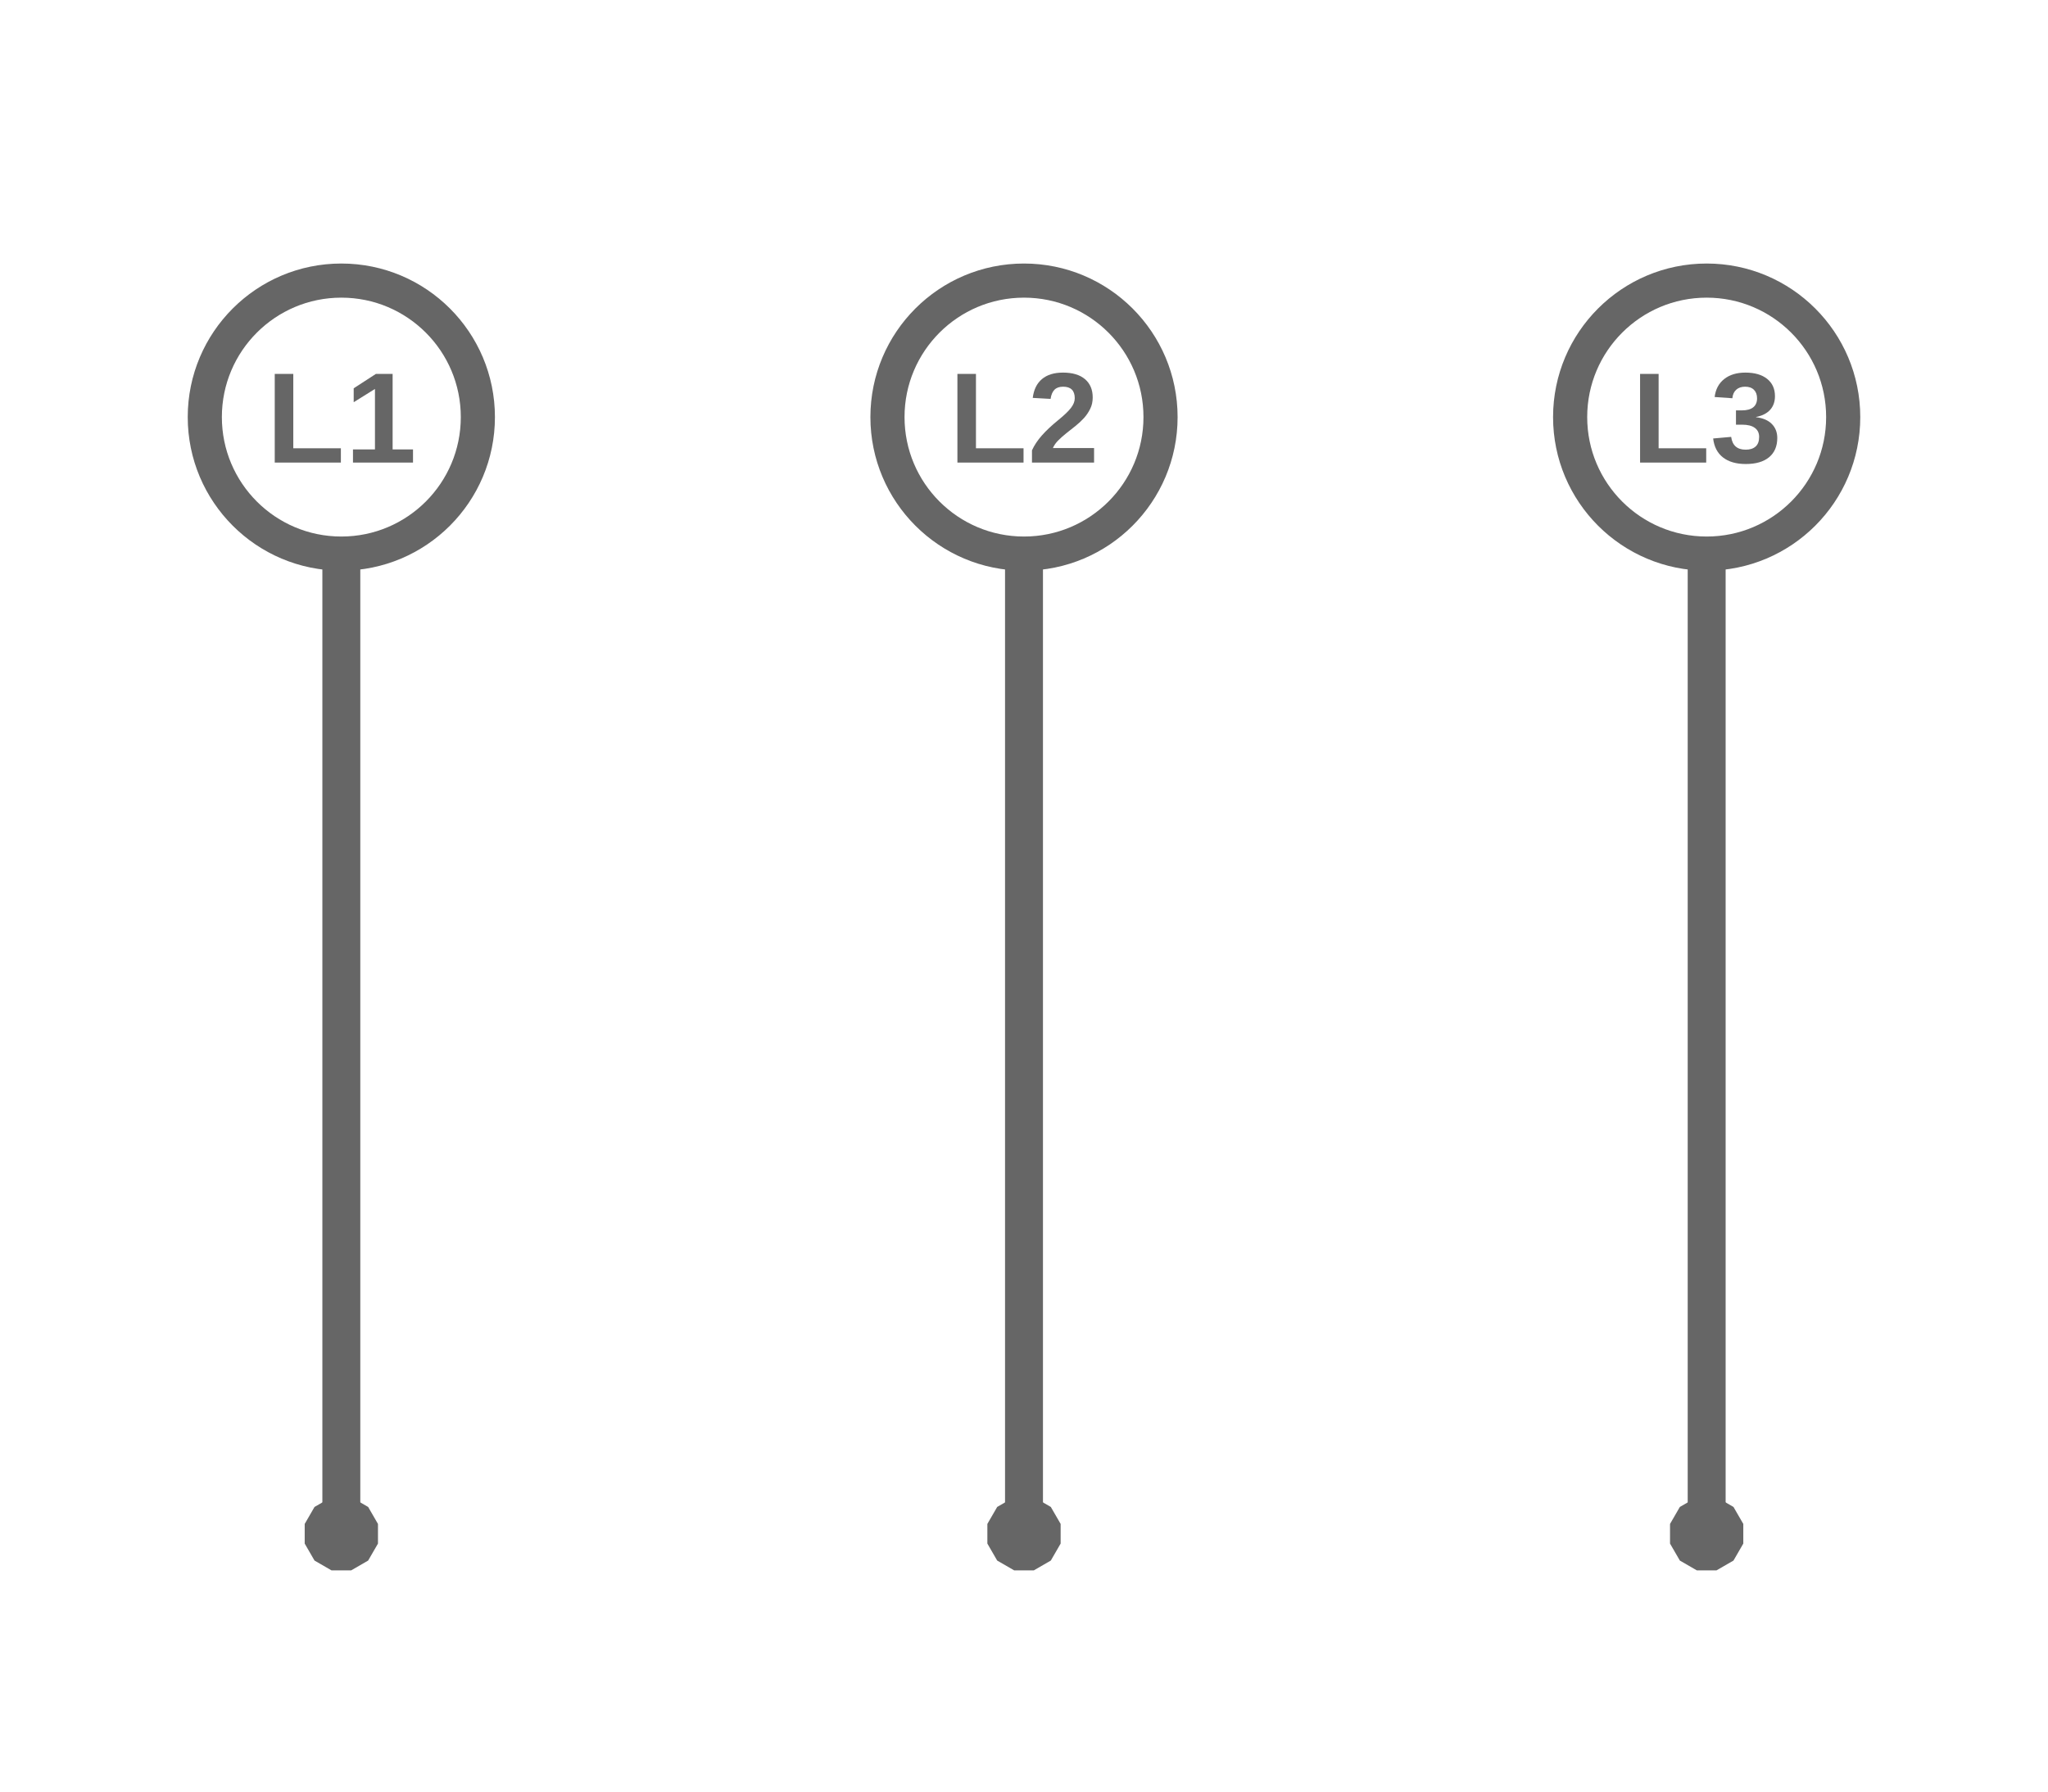
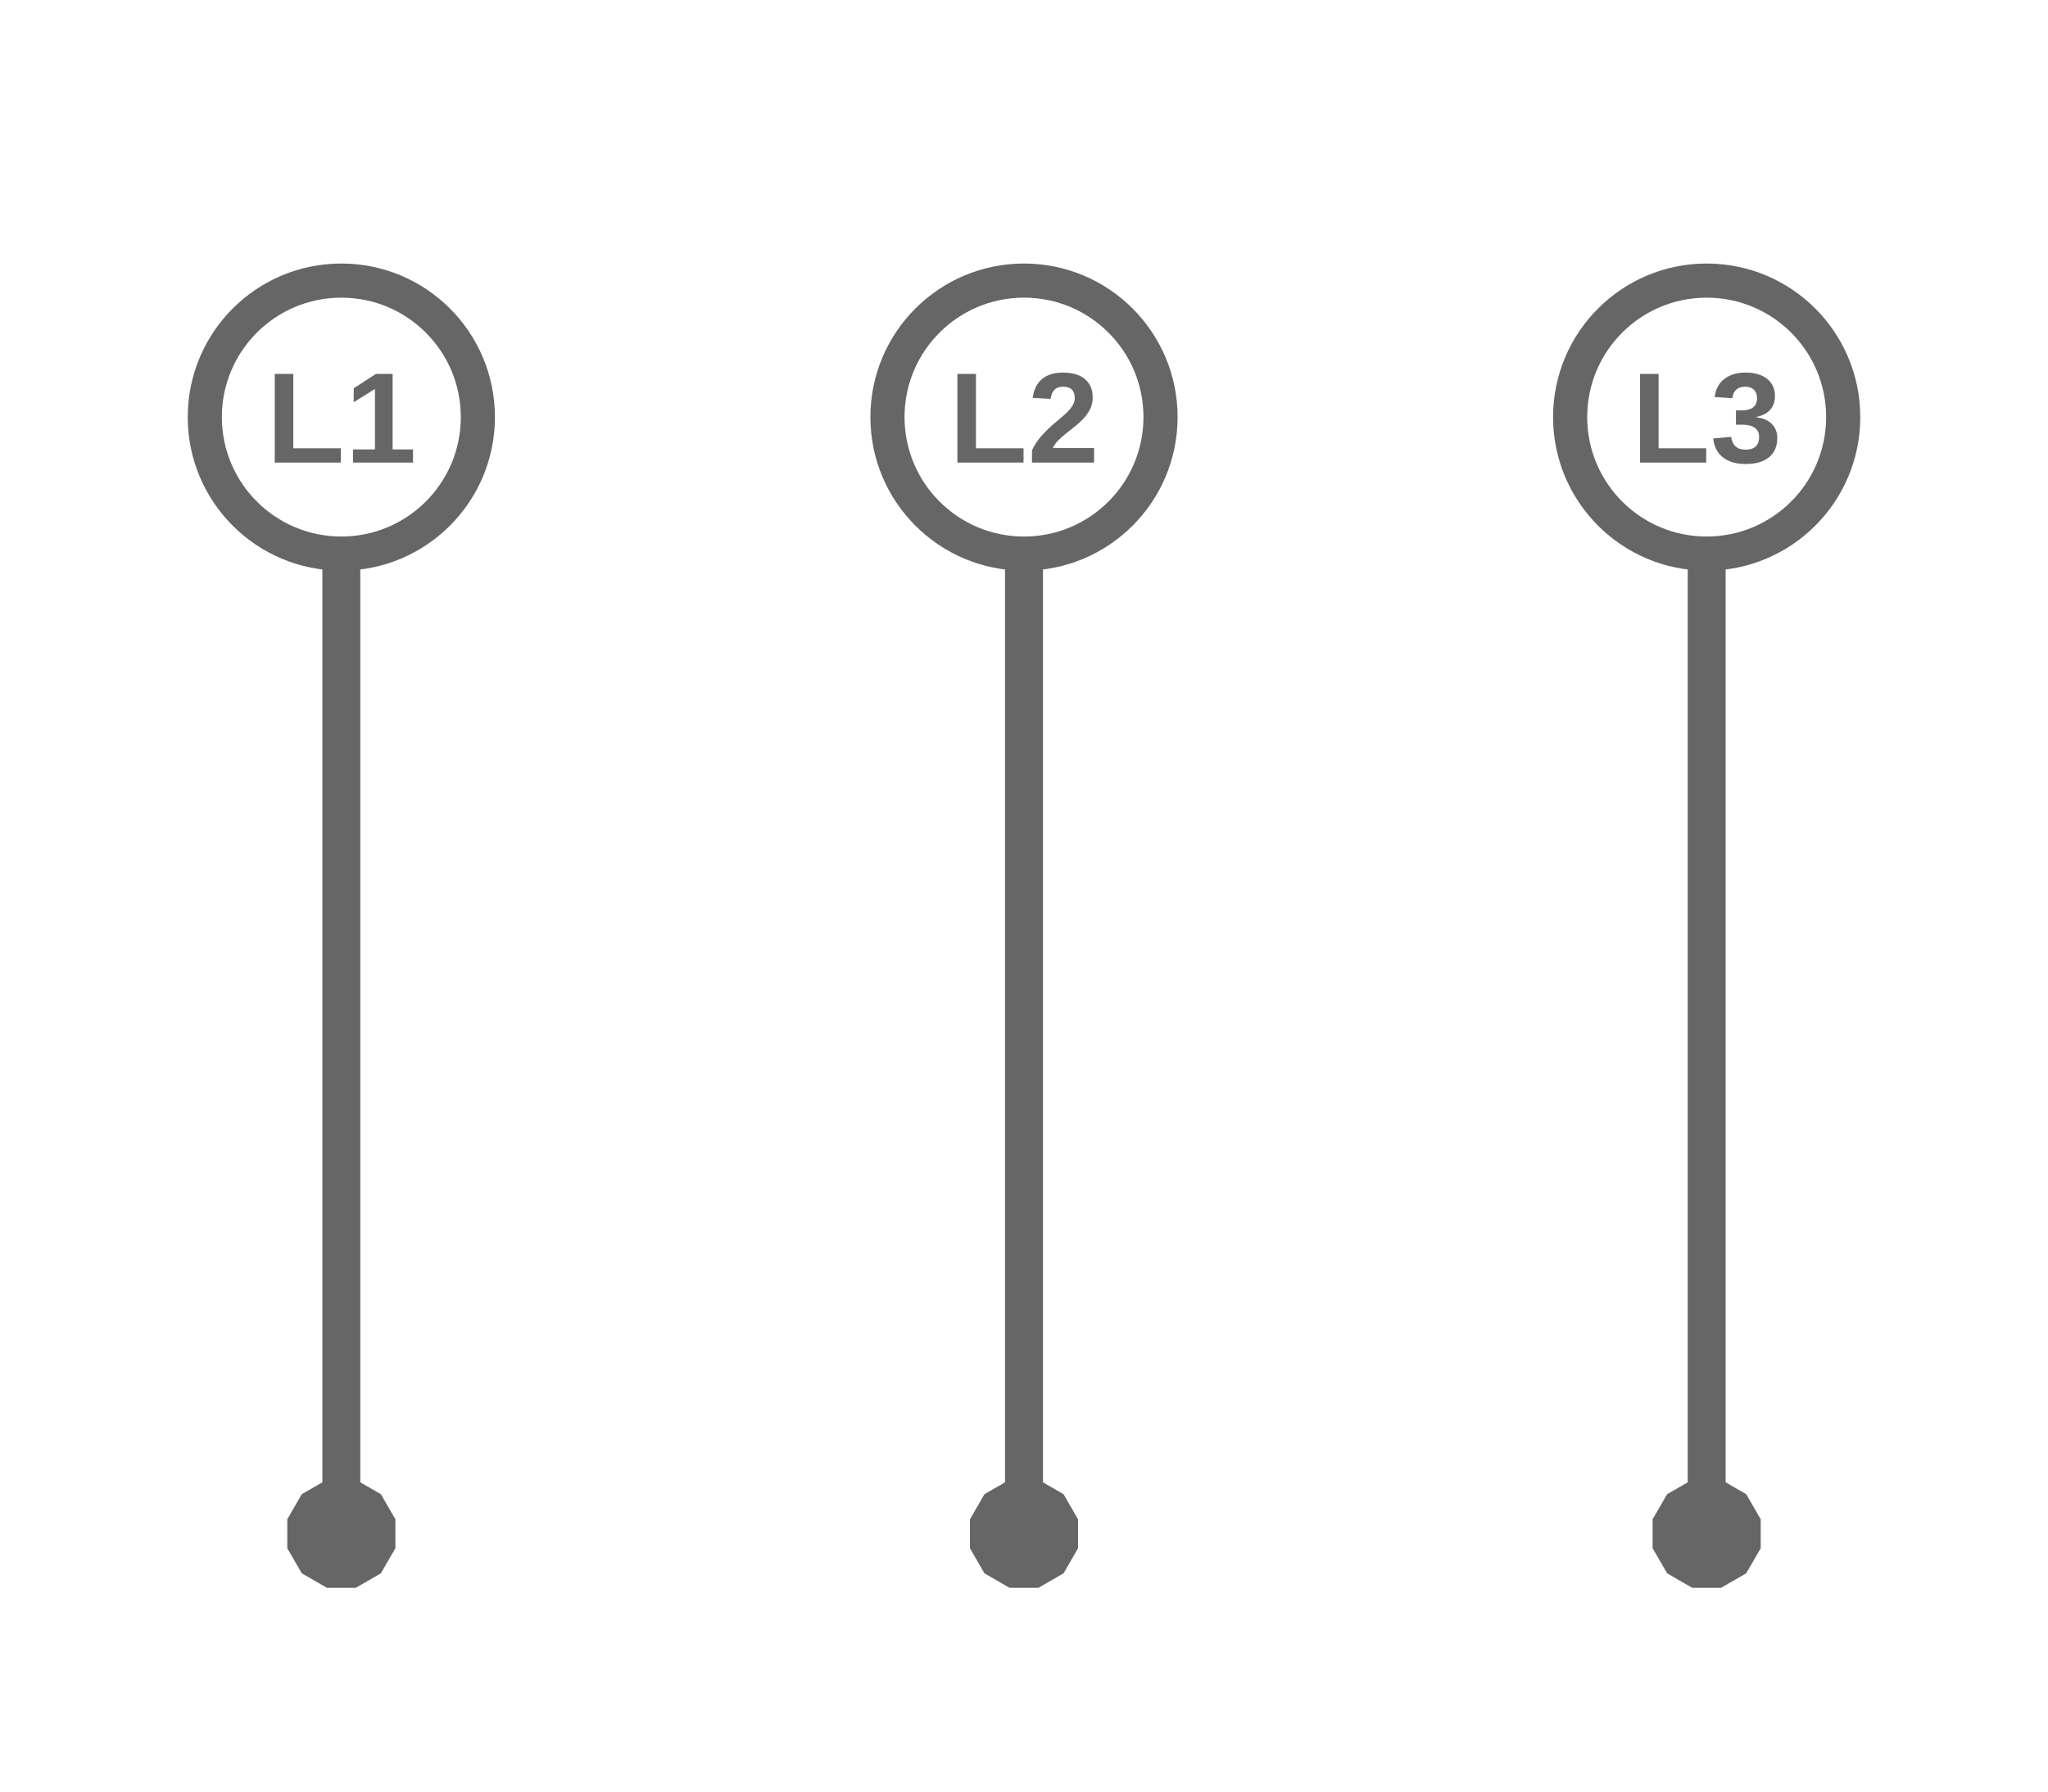
<svg xmlns="http://www.w3.org/2000/svg" width="540.0" height="472.5" viewBox="0 0 540.0 472.5">
  <g class="layer" display="inline">
    <circle cx="90.0" cy="110.0" fill="none" id="svg_c1" r="36.0" stroke="#666666" stroke-width="9" />
    <text fill="#666666" font-family="Arial, Helvetica, sans-serif" font-size="34" font-weight="bold" id="svg_t1" text-anchor="middle" x="90.0" y="122.0">L1</text>
    <line fill="none" id="svg_s1" stroke="#666666" stroke-width="10" x1="90.0" x2="90.0" y1="146.0" y2="396.5" />
-     <path d="M 87.41,394.84 L 92.59,394.84 L 97.07,397.43 L 99.66,401.91 L 99.66,407.09 L 97.07,411.57 L 92.59,414.16 L 87.41,414.16 L 82.93,411.57 L 80.34,407.09 L 80.34,401.91 L 82.93,397.43 Z" fill="#666666" id="svg_25" stroke="#666666" stroke-width="0" />
+     <path d="M 86.18,390.25 L 93.82,390.25 L 100.43,394.07 L 104.25,400.68 L 104.25,408.32 L 100.43,414.93 L 93.82,418.75 L 86.18,418.75 L 79.57,414.93 L 75.75,408.32 L 75.75,400.68 L 79.57,394.07 Z" fill="#666666" id="svg_25" stroke="#666666" stroke-width="0" />
    <circle cx="270.0" cy="110.0" fill="none" id="svg_c2" r="36.0" stroke="#666666" stroke-width="9" />
    <text fill="#666666" font-family="Arial, Helvetica, sans-serif" font-size="34" font-weight="bold" id="svg_t2" text-anchor="middle" x="270.0" y="122.0">L2</text>
    <line fill="none" id="svg_s2" stroke="#666666" stroke-width="10" x1="270.0" x2="270.0" y1="146.0" y2="396.5" />
-     <path d="M 267.41,394.84 L 272.59,394.84 L 277.07,397.43 L 279.66,401.91 L 279.66,407.09 L 277.07,411.57 L 272.59,414.16 L 267.41,414.16 L 262.93,411.57 L 260.34,407.09 L 260.34,401.91 L 262.93,397.43 Z" fill="#666666" id="svg_30" stroke="#666666" stroke-width="0" />
+     <path d="M 266.18,390.25 L 273.82,390.25 L 280.43,394.07 L 284.25,400.68 L 284.25,408.32 L 280.43,414.93 L 273.82,418.75 L 266.18,418.75 L 259.57,414.93 L 255.75,408.32 L 255.75,400.68 L 259.57,394.07 Z" fill="#666666" id="svg_30" stroke="#666666" stroke-width="0" />
    <circle cx="450.0" cy="110.0" fill="none" id="svg_c3" r="36.0" stroke="#666666" stroke-width="9" />
    <text fill="#666666" font-family="Arial, Helvetica, sans-serif" font-size="34" font-weight="bold" id="svg_t3" text-anchor="middle" x="450.0" y="122.0">L3</text>
    <line fill="none" id="svg_s3" stroke="#666666" stroke-width="10" x1="450.0" x2="450.0" y1="146.0" y2="396.5" />
-     <path d="M 447.41,394.84 L 452.59,394.84 L 457.07,397.43 L 459.66,401.91 L 459.66,407.09 L 457.07,411.57 L 452.59,414.16 L 447.41,414.16 L 442.93,411.57 L 440.34,407.09 L 440.34,401.91 L 442.93,397.43 Z" fill="#666666" id="svg_1" stroke="#666666" stroke-width="0" />
+     <path d="M 446.18,390.25 L 453.82,390.25 L 460.43,394.07 L 464.25,400.68 L 464.25,408.32 L 460.43,414.93 L 453.82,418.75 L 446.18,418.75 L 439.57,414.93 L 435.75,408.32 L 435.75,400.68 L 439.57,394.07 Z" fill="#666666" id="svg_1" stroke="#666666" stroke-width="0" />
  </g>
</svg>
